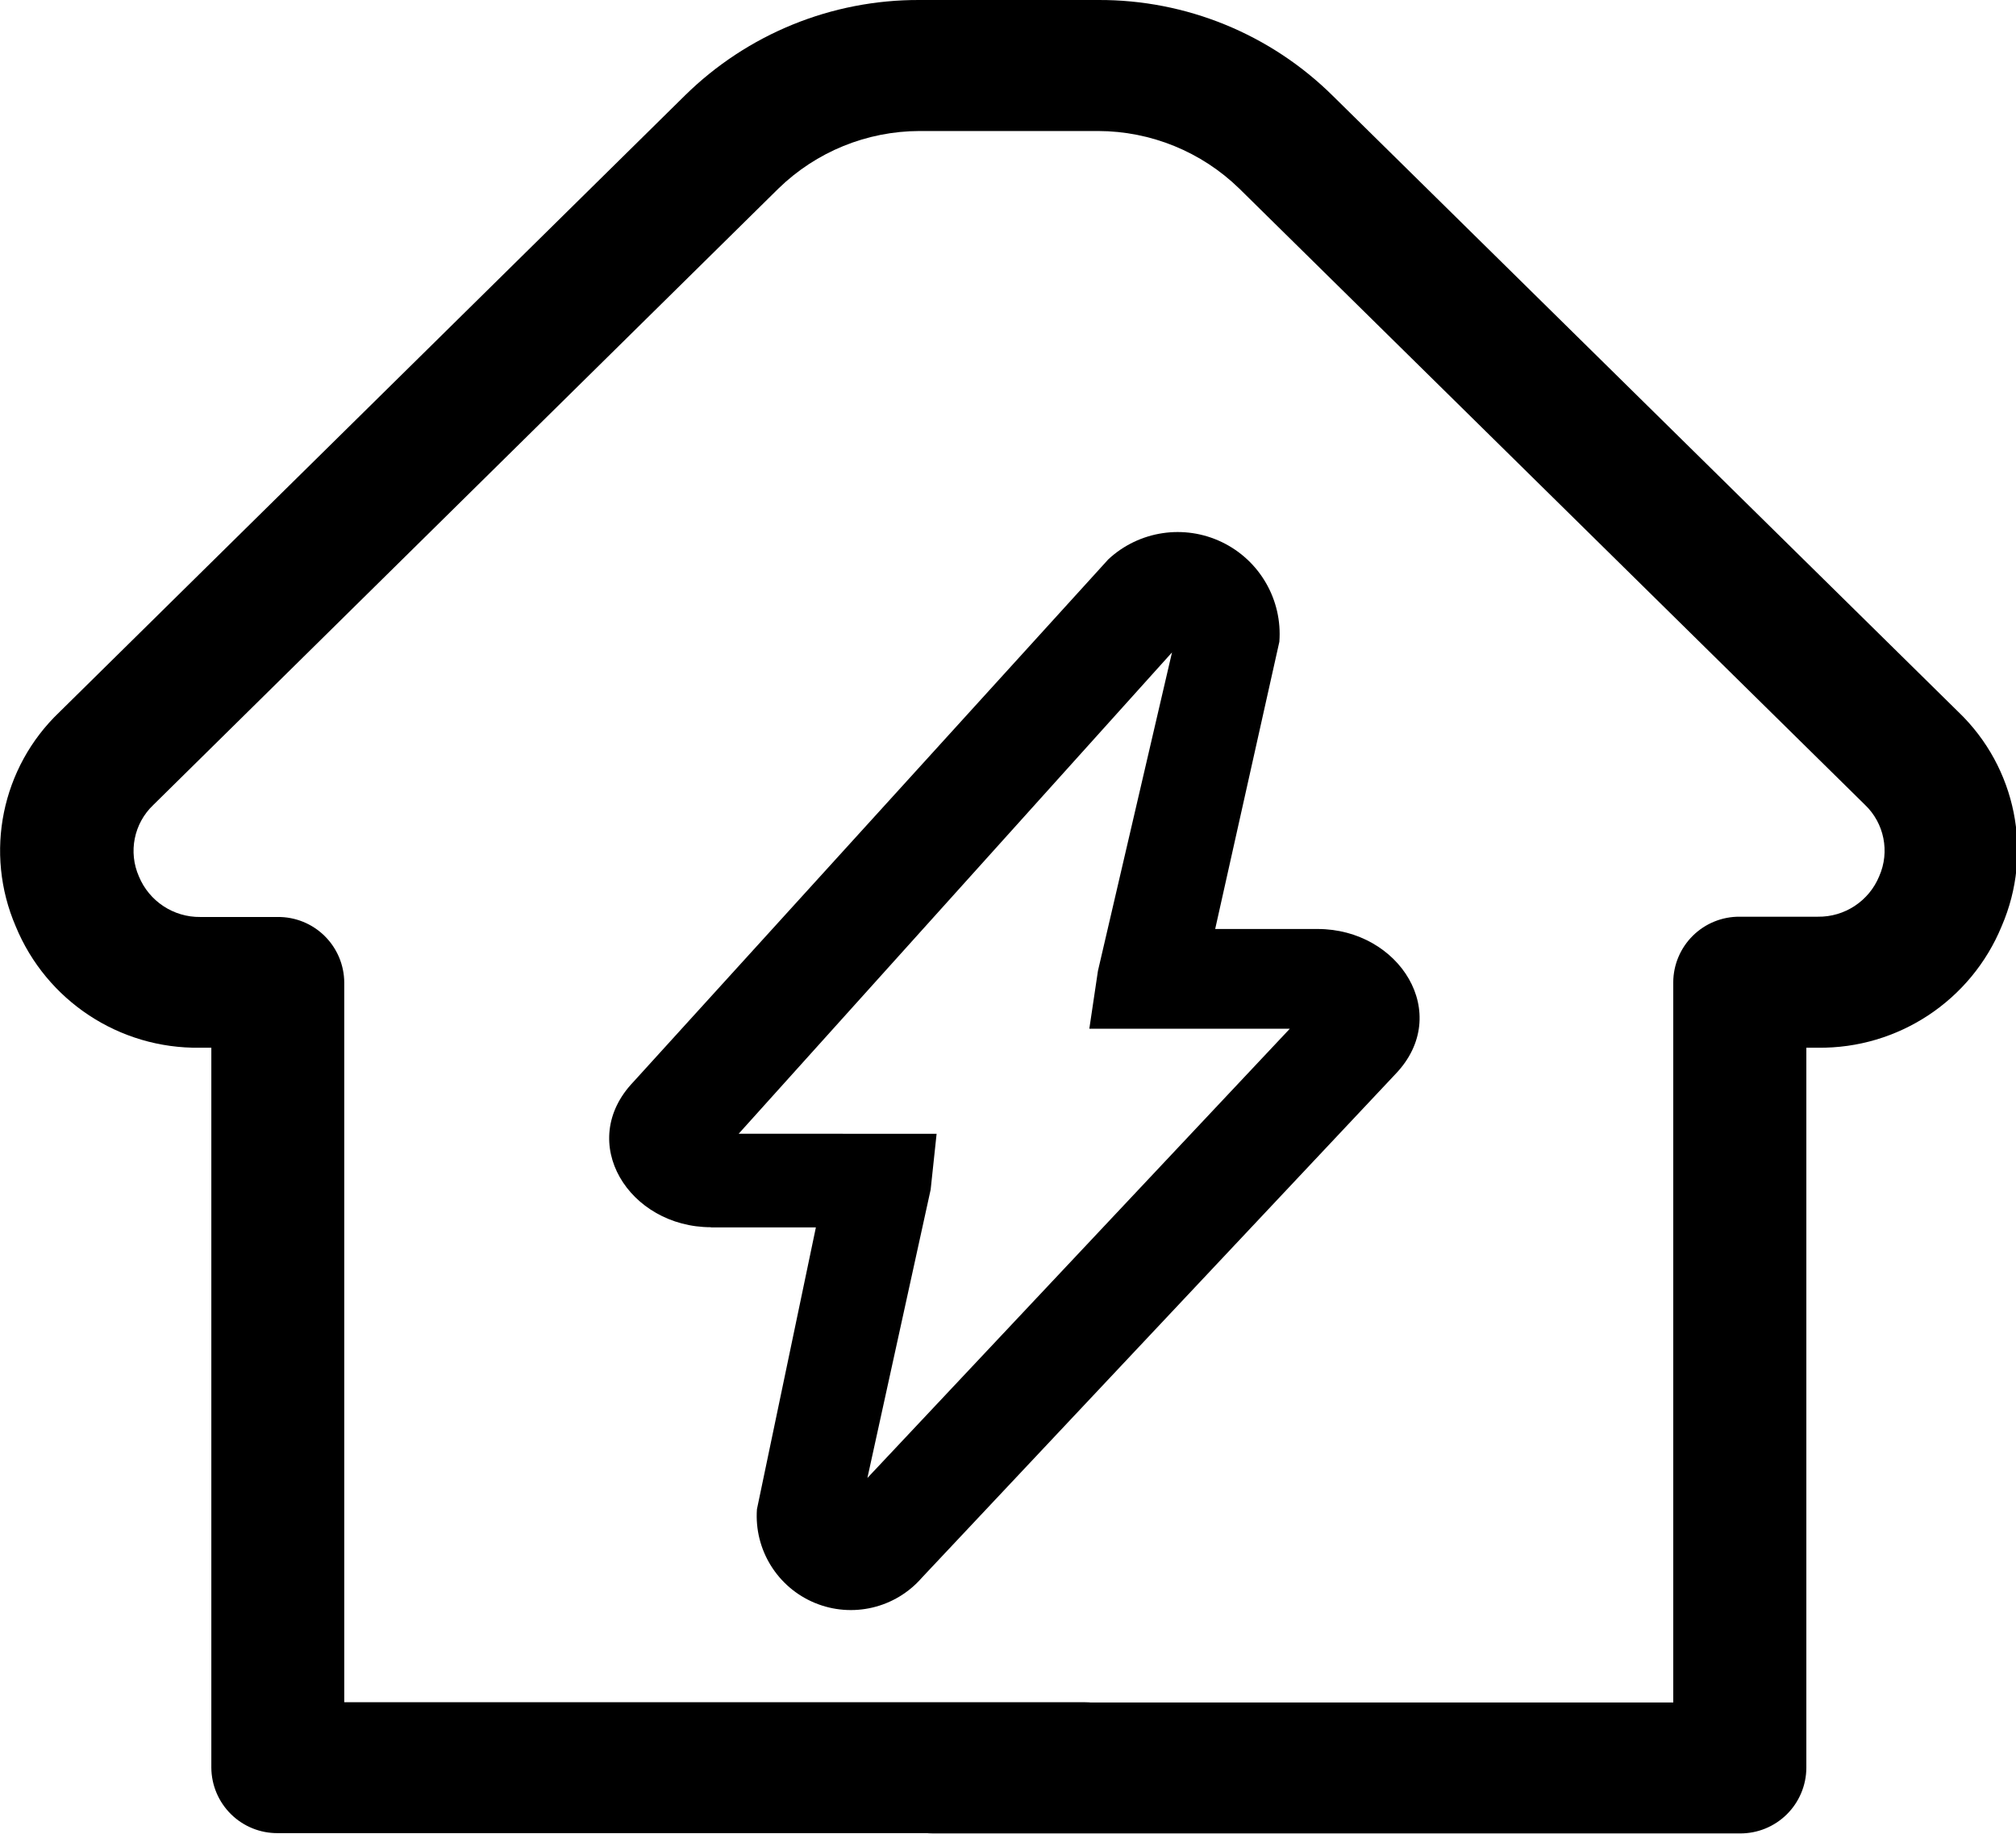
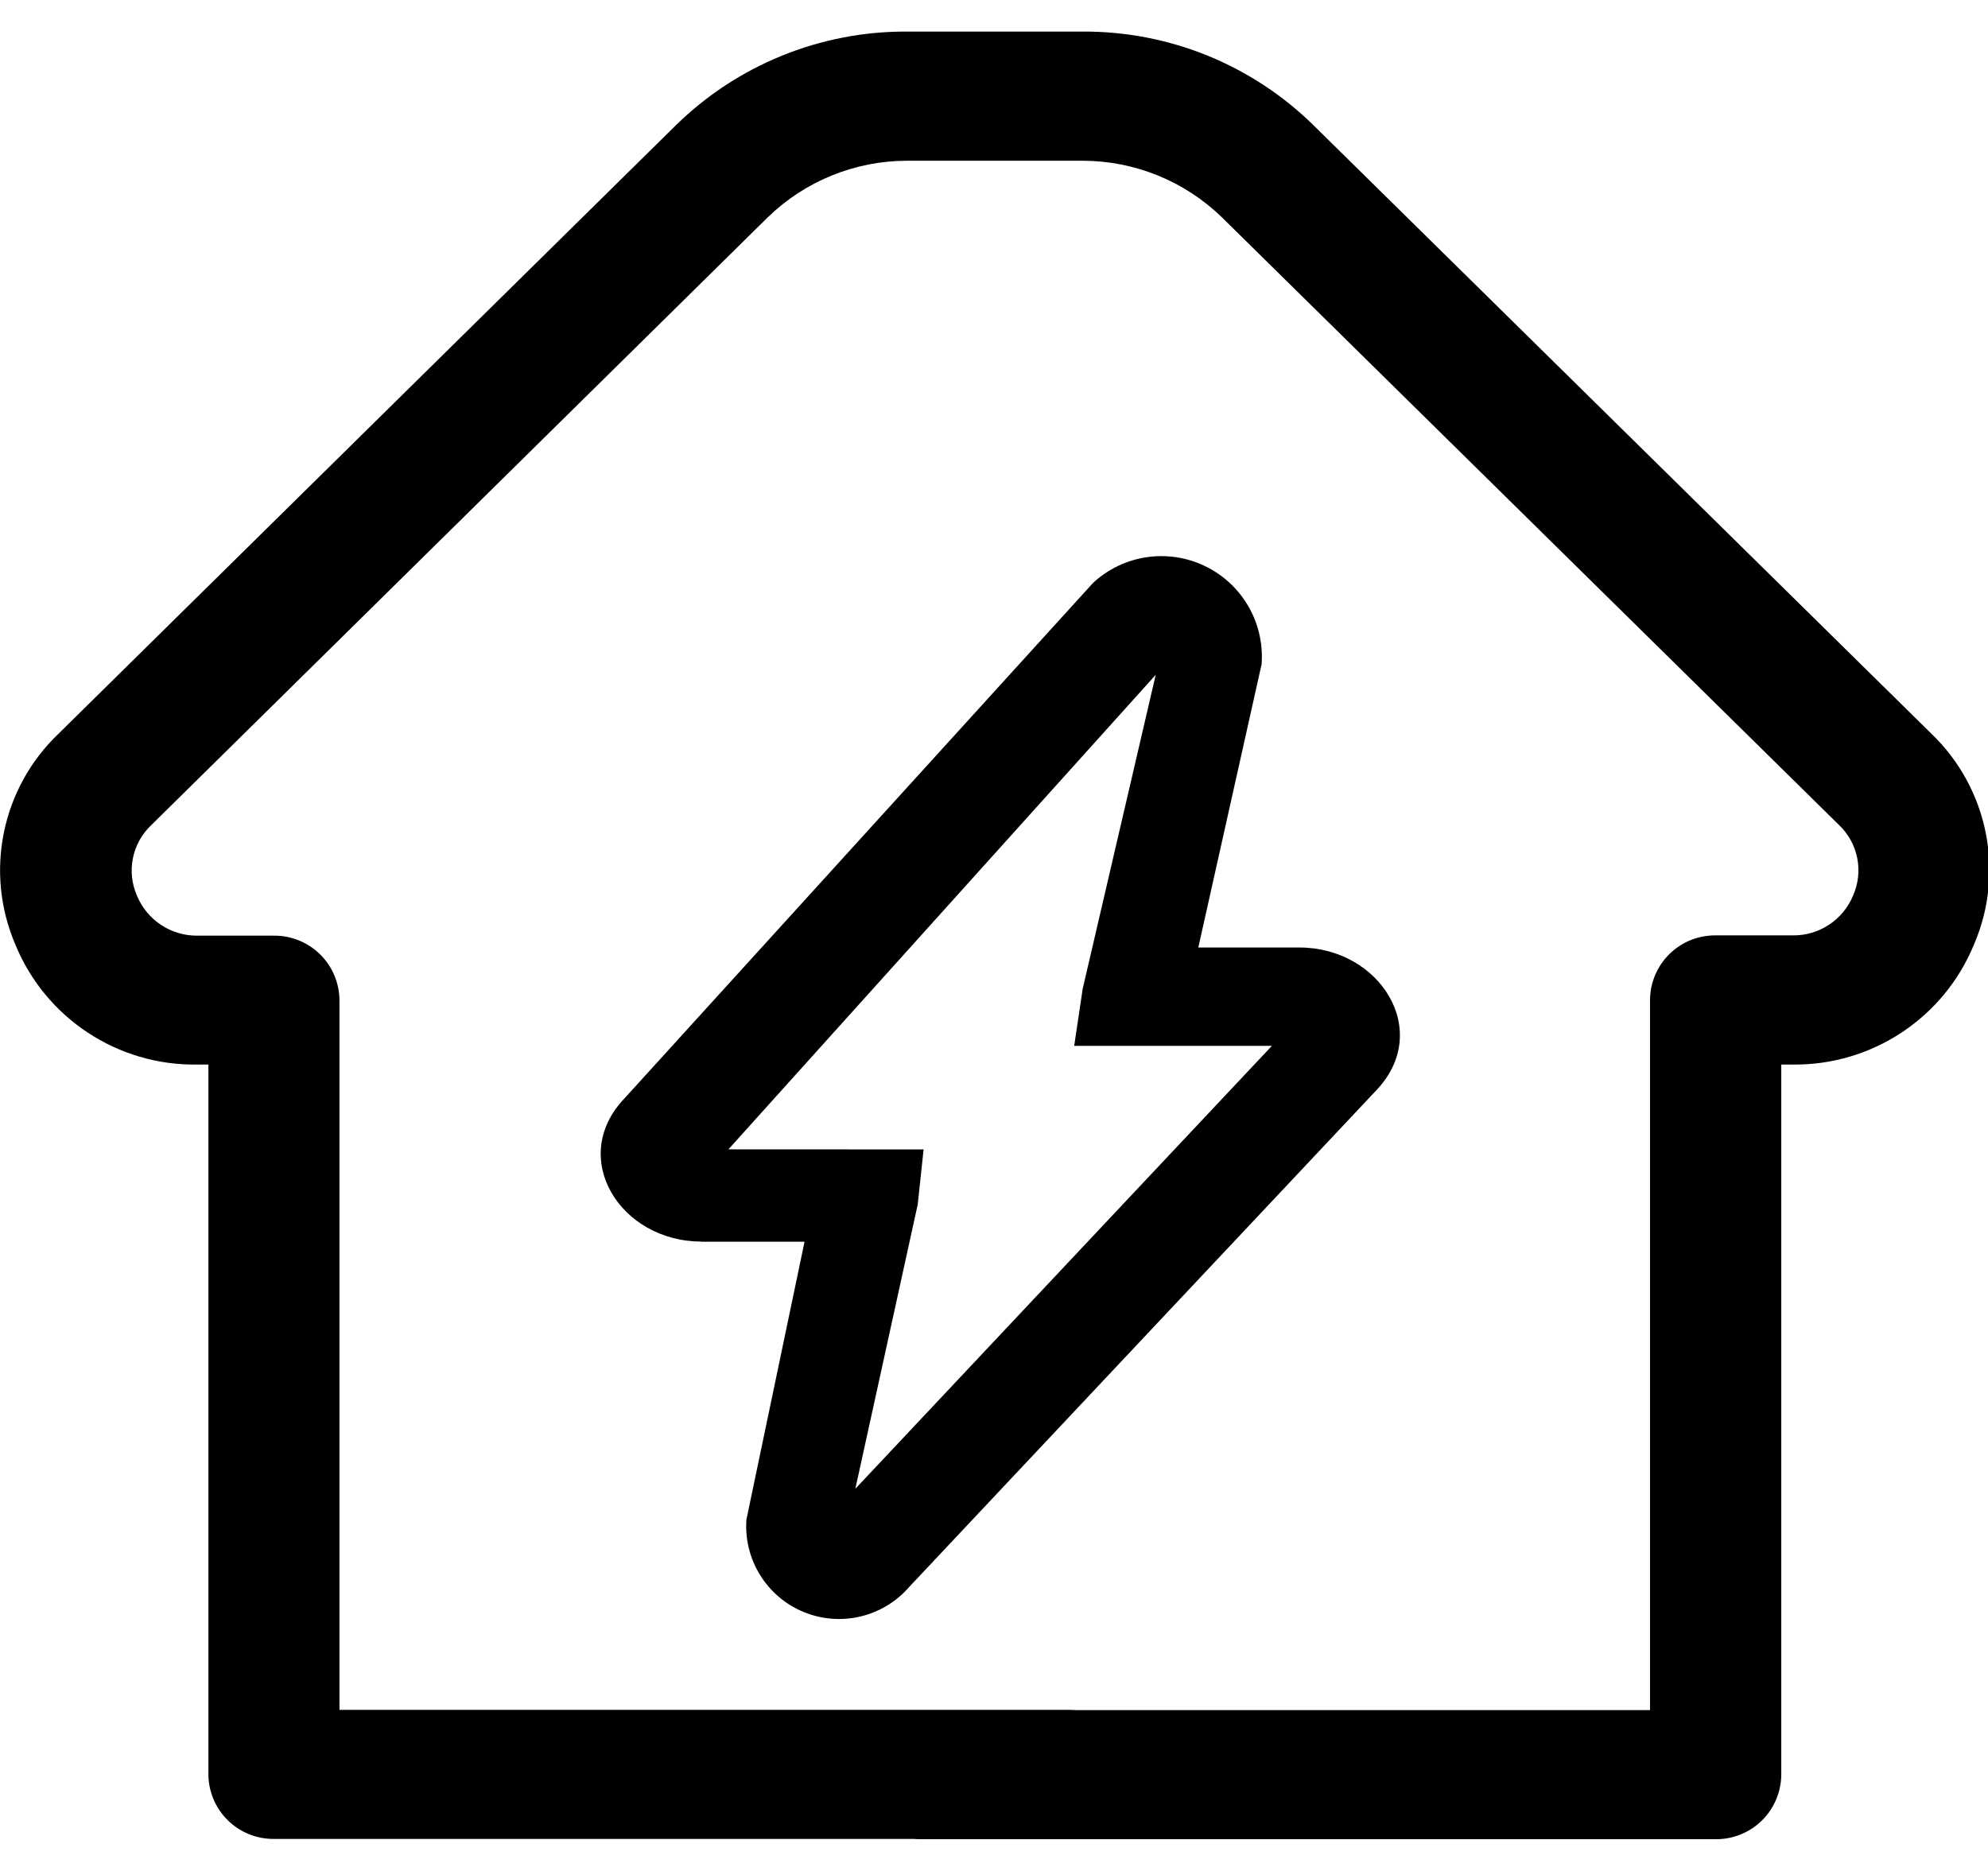
- <svg xmlns="http://www.w3.org/2000/svg" t="1723539285240" class="icon" viewBox="0 0 1126 1024" version="1.1" p-id="2582" width="17.594" height="16">
+ <svg xmlns="http://www.w3.org/2000/svg" t="1723539285240" class="icon" viewBox="0 0 1126 1024" version="1.1" p-id="2582" width="17" height="16">
  <path d="M971.687 1023.898h-450.457a36.557 36.557 0 1 1 0-73.113h413.337v-402.278a36.813 36.813 0 0 1 37.12-36.557h43.622a36.506 36.506 0 0 0 34.304-22.63 35.379 35.379 0 0 0-7.987-39.885l-349.491-344.166a113.305 113.305 0 0 0-78.745-32.102h-99.84a113.305 113.305 0 0 0-78.745 32.102L85.57 449.588a35.379 35.379 0 0 0-7.987 39.885 36.659 36.659 0 0 0 34.304 22.63h43.264a36.813 36.813 0 0 1 37.12 36.557v401.971h413.439a36.557 36.557 0 1 1 0 73.113h-450.559a36.813 36.813 0 0 1-37.12-36.557v-402.073h-6.4a109.517 109.517 0 0 1-102.861-67.789 106.854 106.854 0 0 1 24.422-119.654l349.337-344.319A185.651 185.651 0 0 1 513.55 0.002h99.84a185.088 185.088 0 0 1 131.123 53.606l349.388 344.063a106.905 106.905 0 0 1 24.115 119.552 109.568 109.568 0 0 1-102.707 67.891h-6.4v402.227a36.813 36.813 0 0 1-37.12 36.557z" p-id="2583" data-spm-anchor-id="a313x.search_index.0.i7.71f83a81V3wVUf" class="selected" />
  <path d="M523.124 633.191l-3.328 31.181-35.328 161.024 235.929-250.88h-111.974l4.813-32.307 41.37-177.869-242.022 268.8z m-126.003 52.173c-45.722 0-75.673-47.411-43.315-81.203l265.267-291.84a56.934 56.934 0 0 1 95.488 46.08l-35.84 160.409h57.242c45.722 0 75.673 47.411 43.469 80.998l-264.499 281.241a52.582 52.582 0 0 1-92.16-38.195l32.922-157.389H397.07z" p-id="2584" data-spm-anchor-id="a313x.search_index.0.i6.71f83a81V3wVUf" class="selected" />
</svg>
